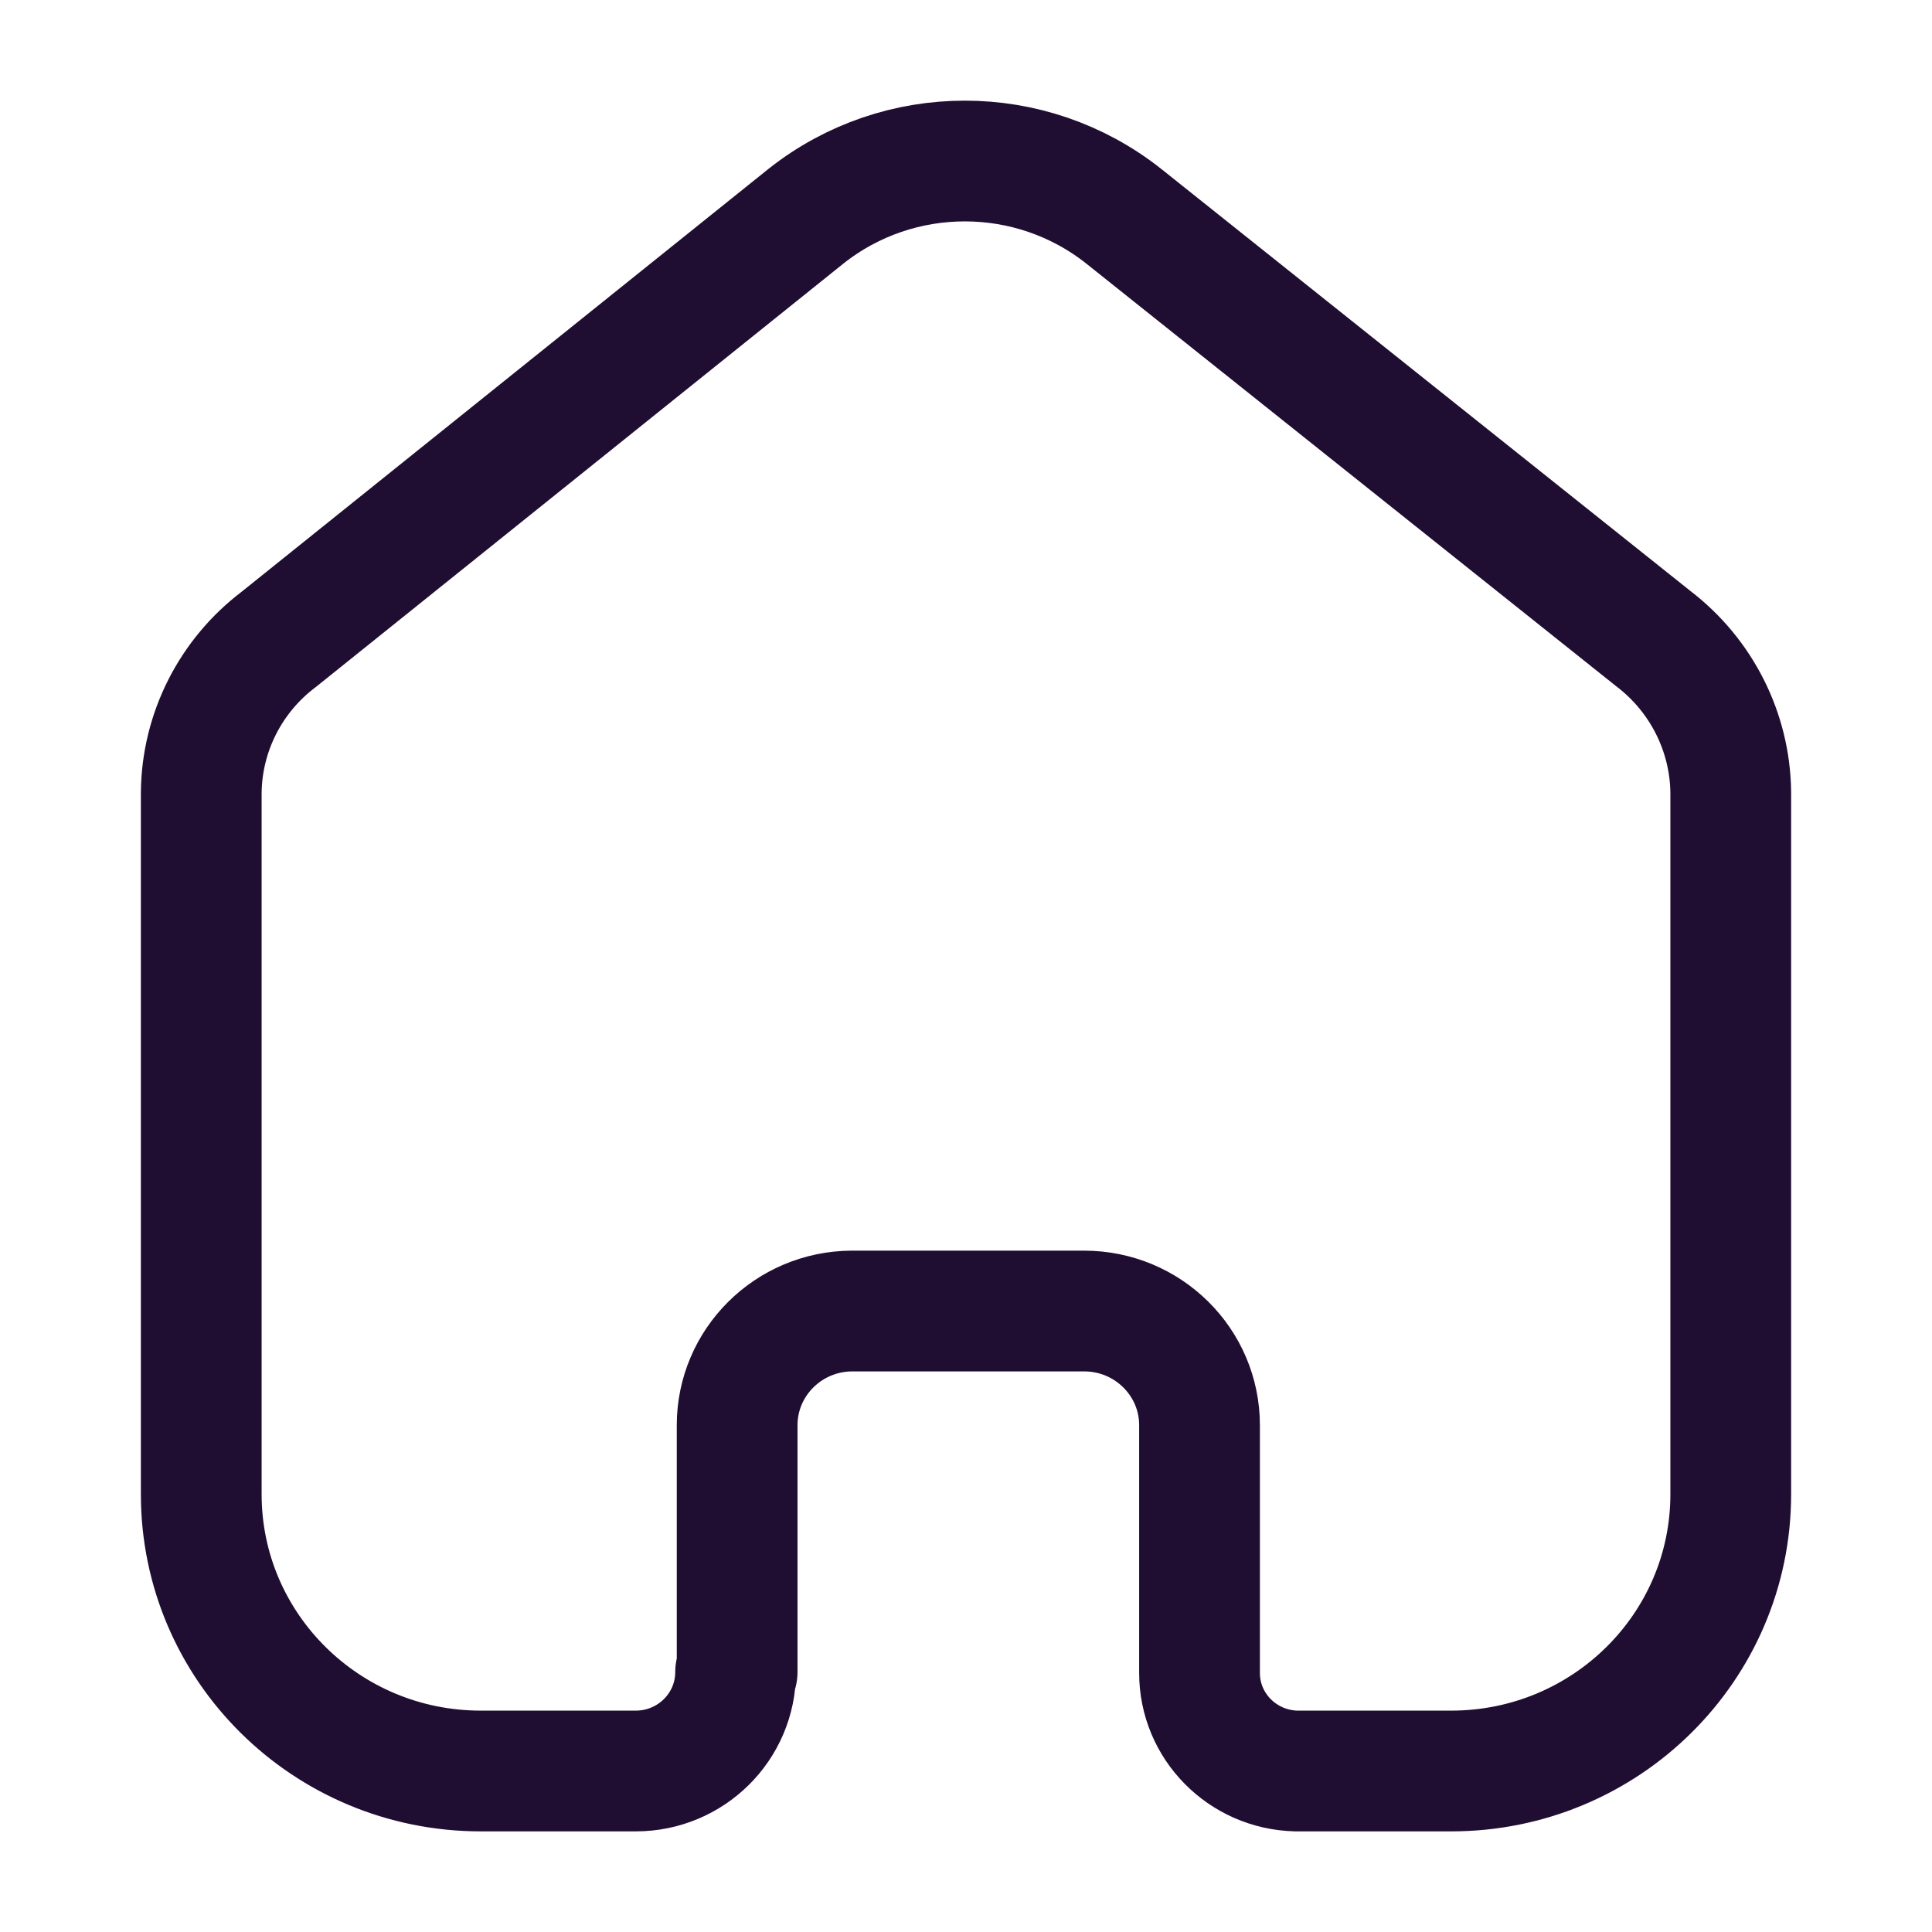
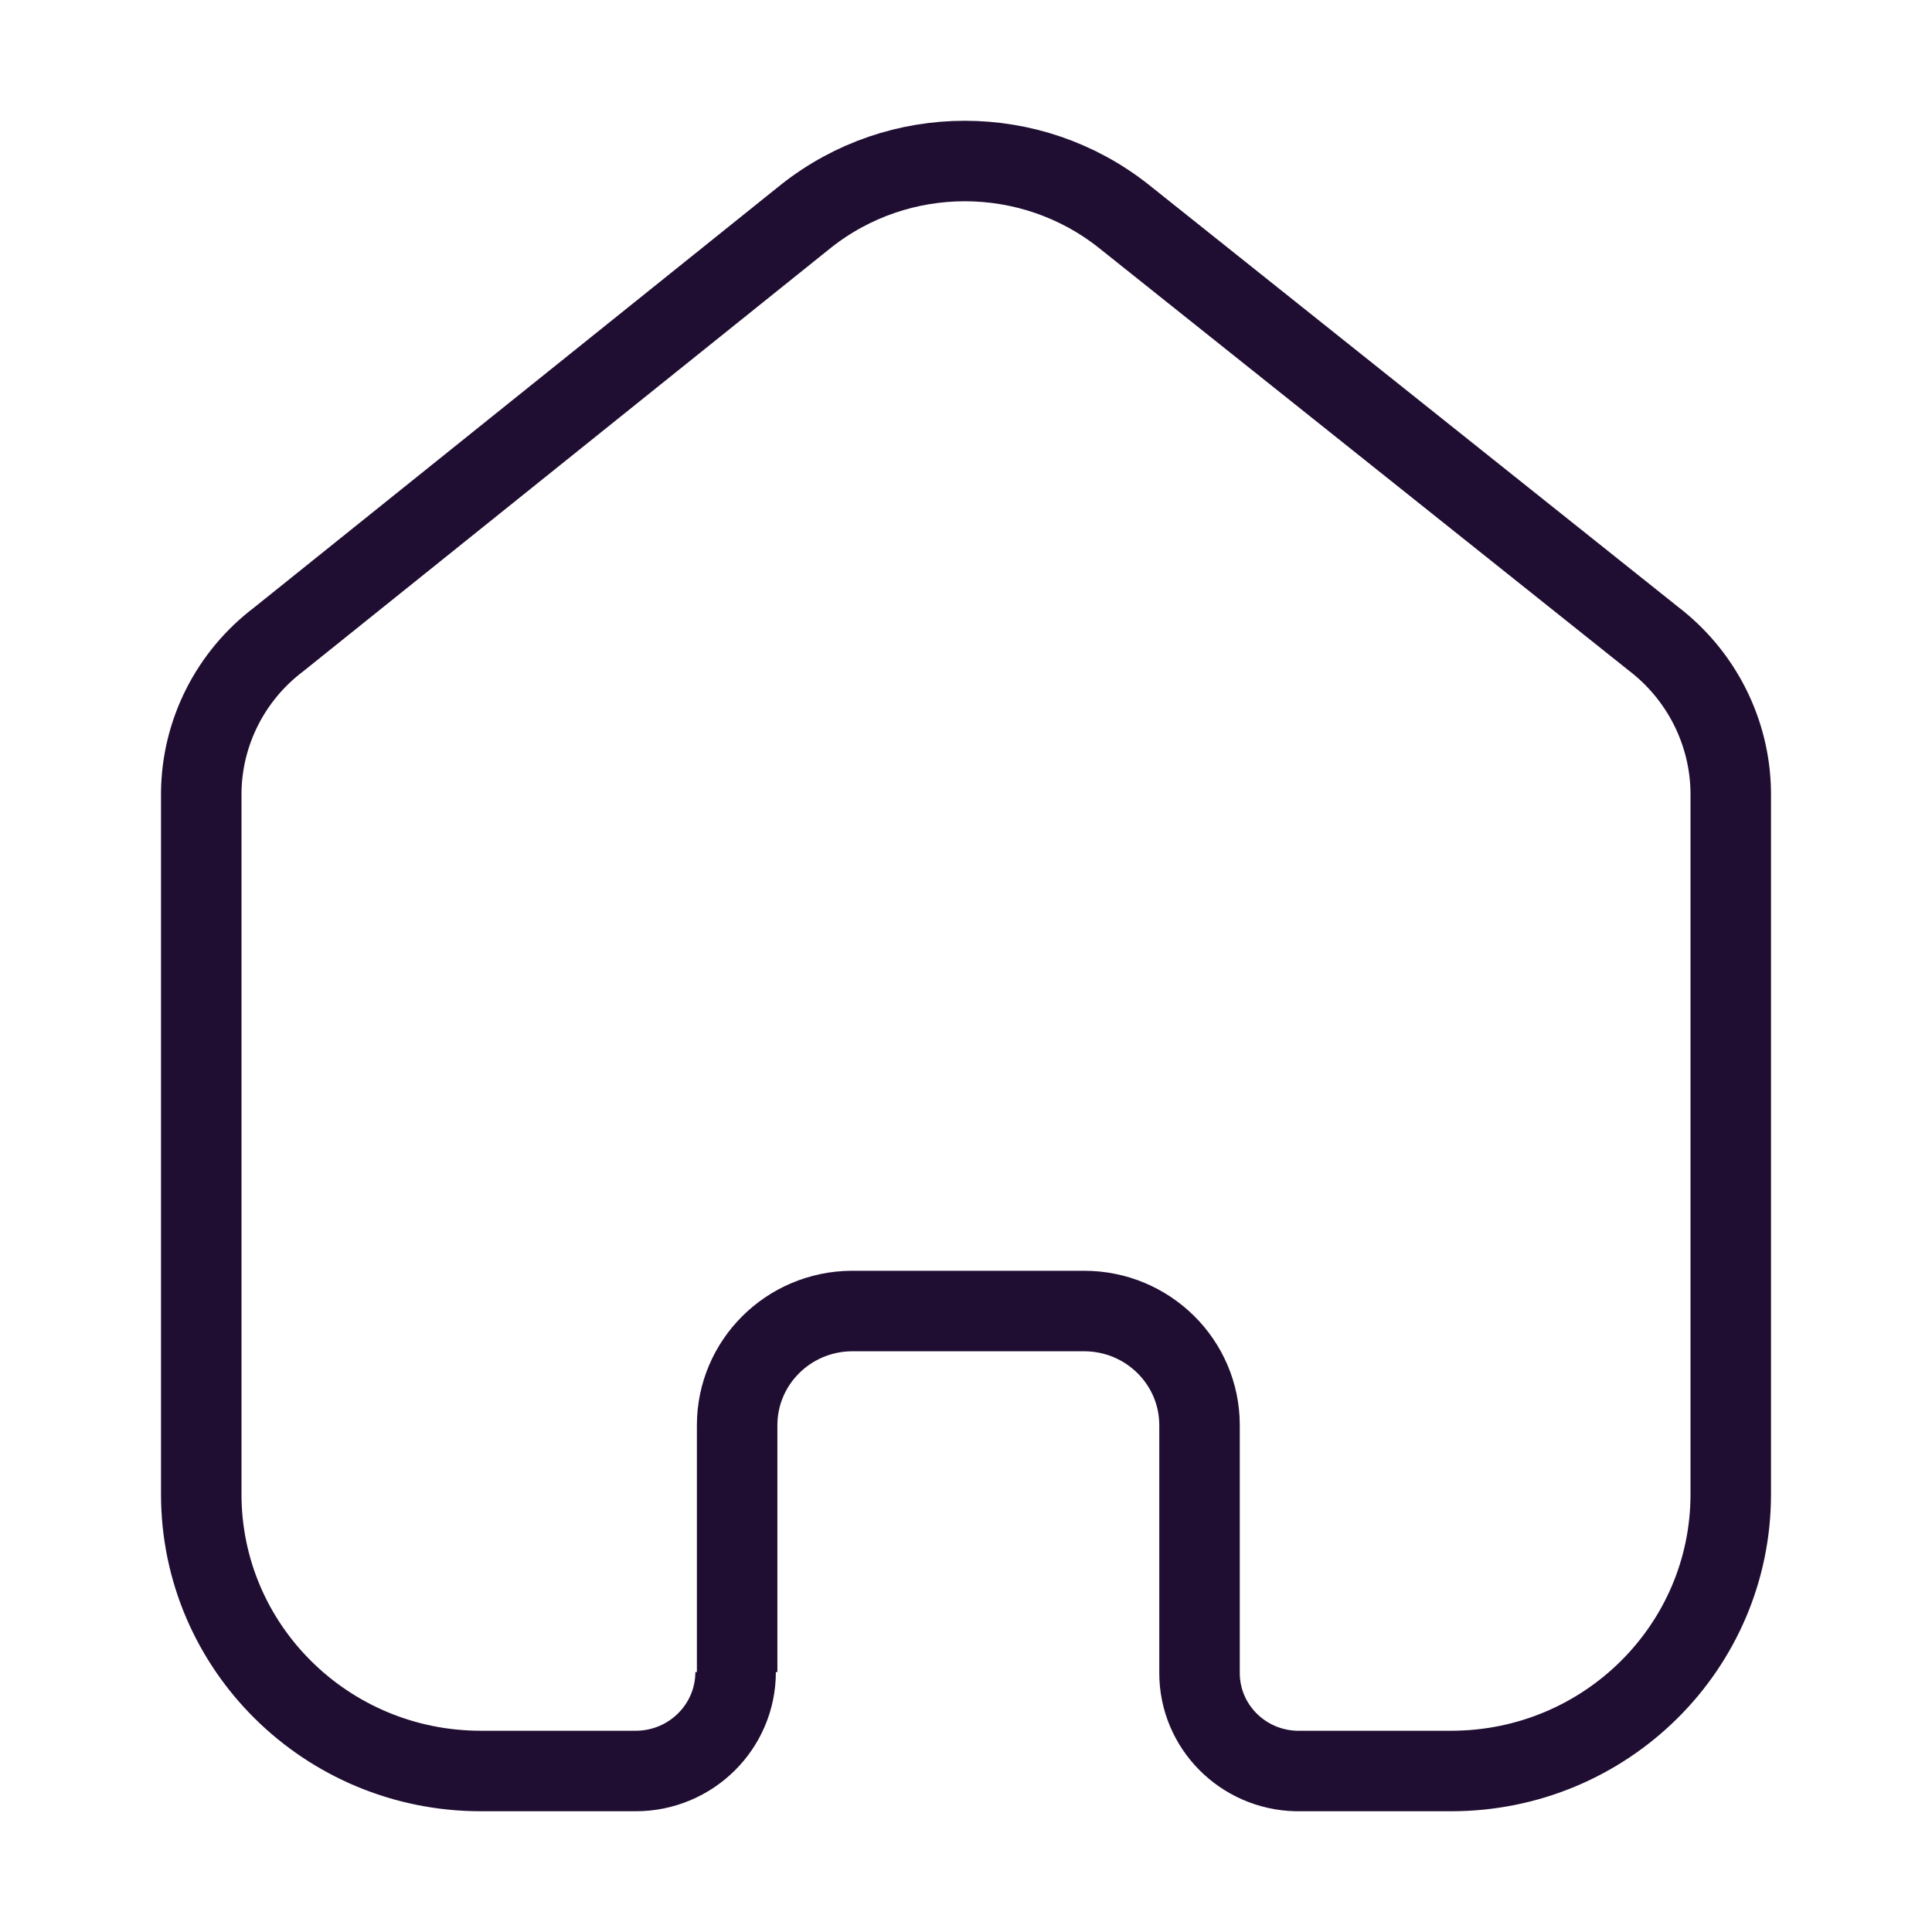
<svg xmlns="http://www.w3.org/2000/svg" width="24" height="24" viewBox="0 0 24 24" id="home">
-   <path fill="none" stroke="#200E32" stroke-linecap="round" stroke-linejoin="round" stroke-width="1.5" d="M6.657,18.771 L6.657,15.705 C6.657,14.925 7.293,14.291 8.081,14.286 L10.967,14.286 C11.759,14.286 12.401,14.921 12.401,15.705 L12.401,15.705 L12.401,18.781 C12.4,19.443 12.934,19.984 13.603,20 L15.527,20 C17.445,20 19,18.461 19,16.562 L19,16.562 L19,7.838 C18.99,7.091 18.635,6.389 18.038,5.933 L11.458,0.685 C10.305,-0.228 8.666,-0.228 7.513,0.685 L0.962,5.943 C0.362,6.397 0.007,7.1 0,7.847 L0,16.562 C0,18.461 1.555,20 3.473,20 L5.397,20 C6.082,20 6.638,19.45 6.638,18.771 L6.638,18.771" transform="translate(2.5 2)" />
+   <path fill="none" stroke="#200E32" strokeLinecap="round" strokeLinejoin="round" strokeWidth="1.5" d="M6.657,18.771 L6.657,15.705 C6.657,14.925 7.293,14.291 8.081,14.286 L10.967,14.286 C11.759,14.286 12.401,14.921 12.401,15.705 L12.401,15.705 L12.401,18.781 C12.4,19.443 12.934,19.984 13.603,20 L15.527,20 C17.445,20 19,18.461 19,16.562 L19,16.562 L19,7.838 C18.99,7.091 18.635,6.389 18.038,5.933 L11.458,0.685 C10.305,-0.228 8.666,-0.228 7.513,0.685 L0.962,5.943 C0.362,6.397 0.007,7.1 0,7.847 L0,16.562 C0,18.461 1.555,20 3.473,20 L5.397,20 C6.082,20 6.638,19.45 6.638,18.771 L6.638,18.771" transform="translate(2.5 2)" />
</svg>
